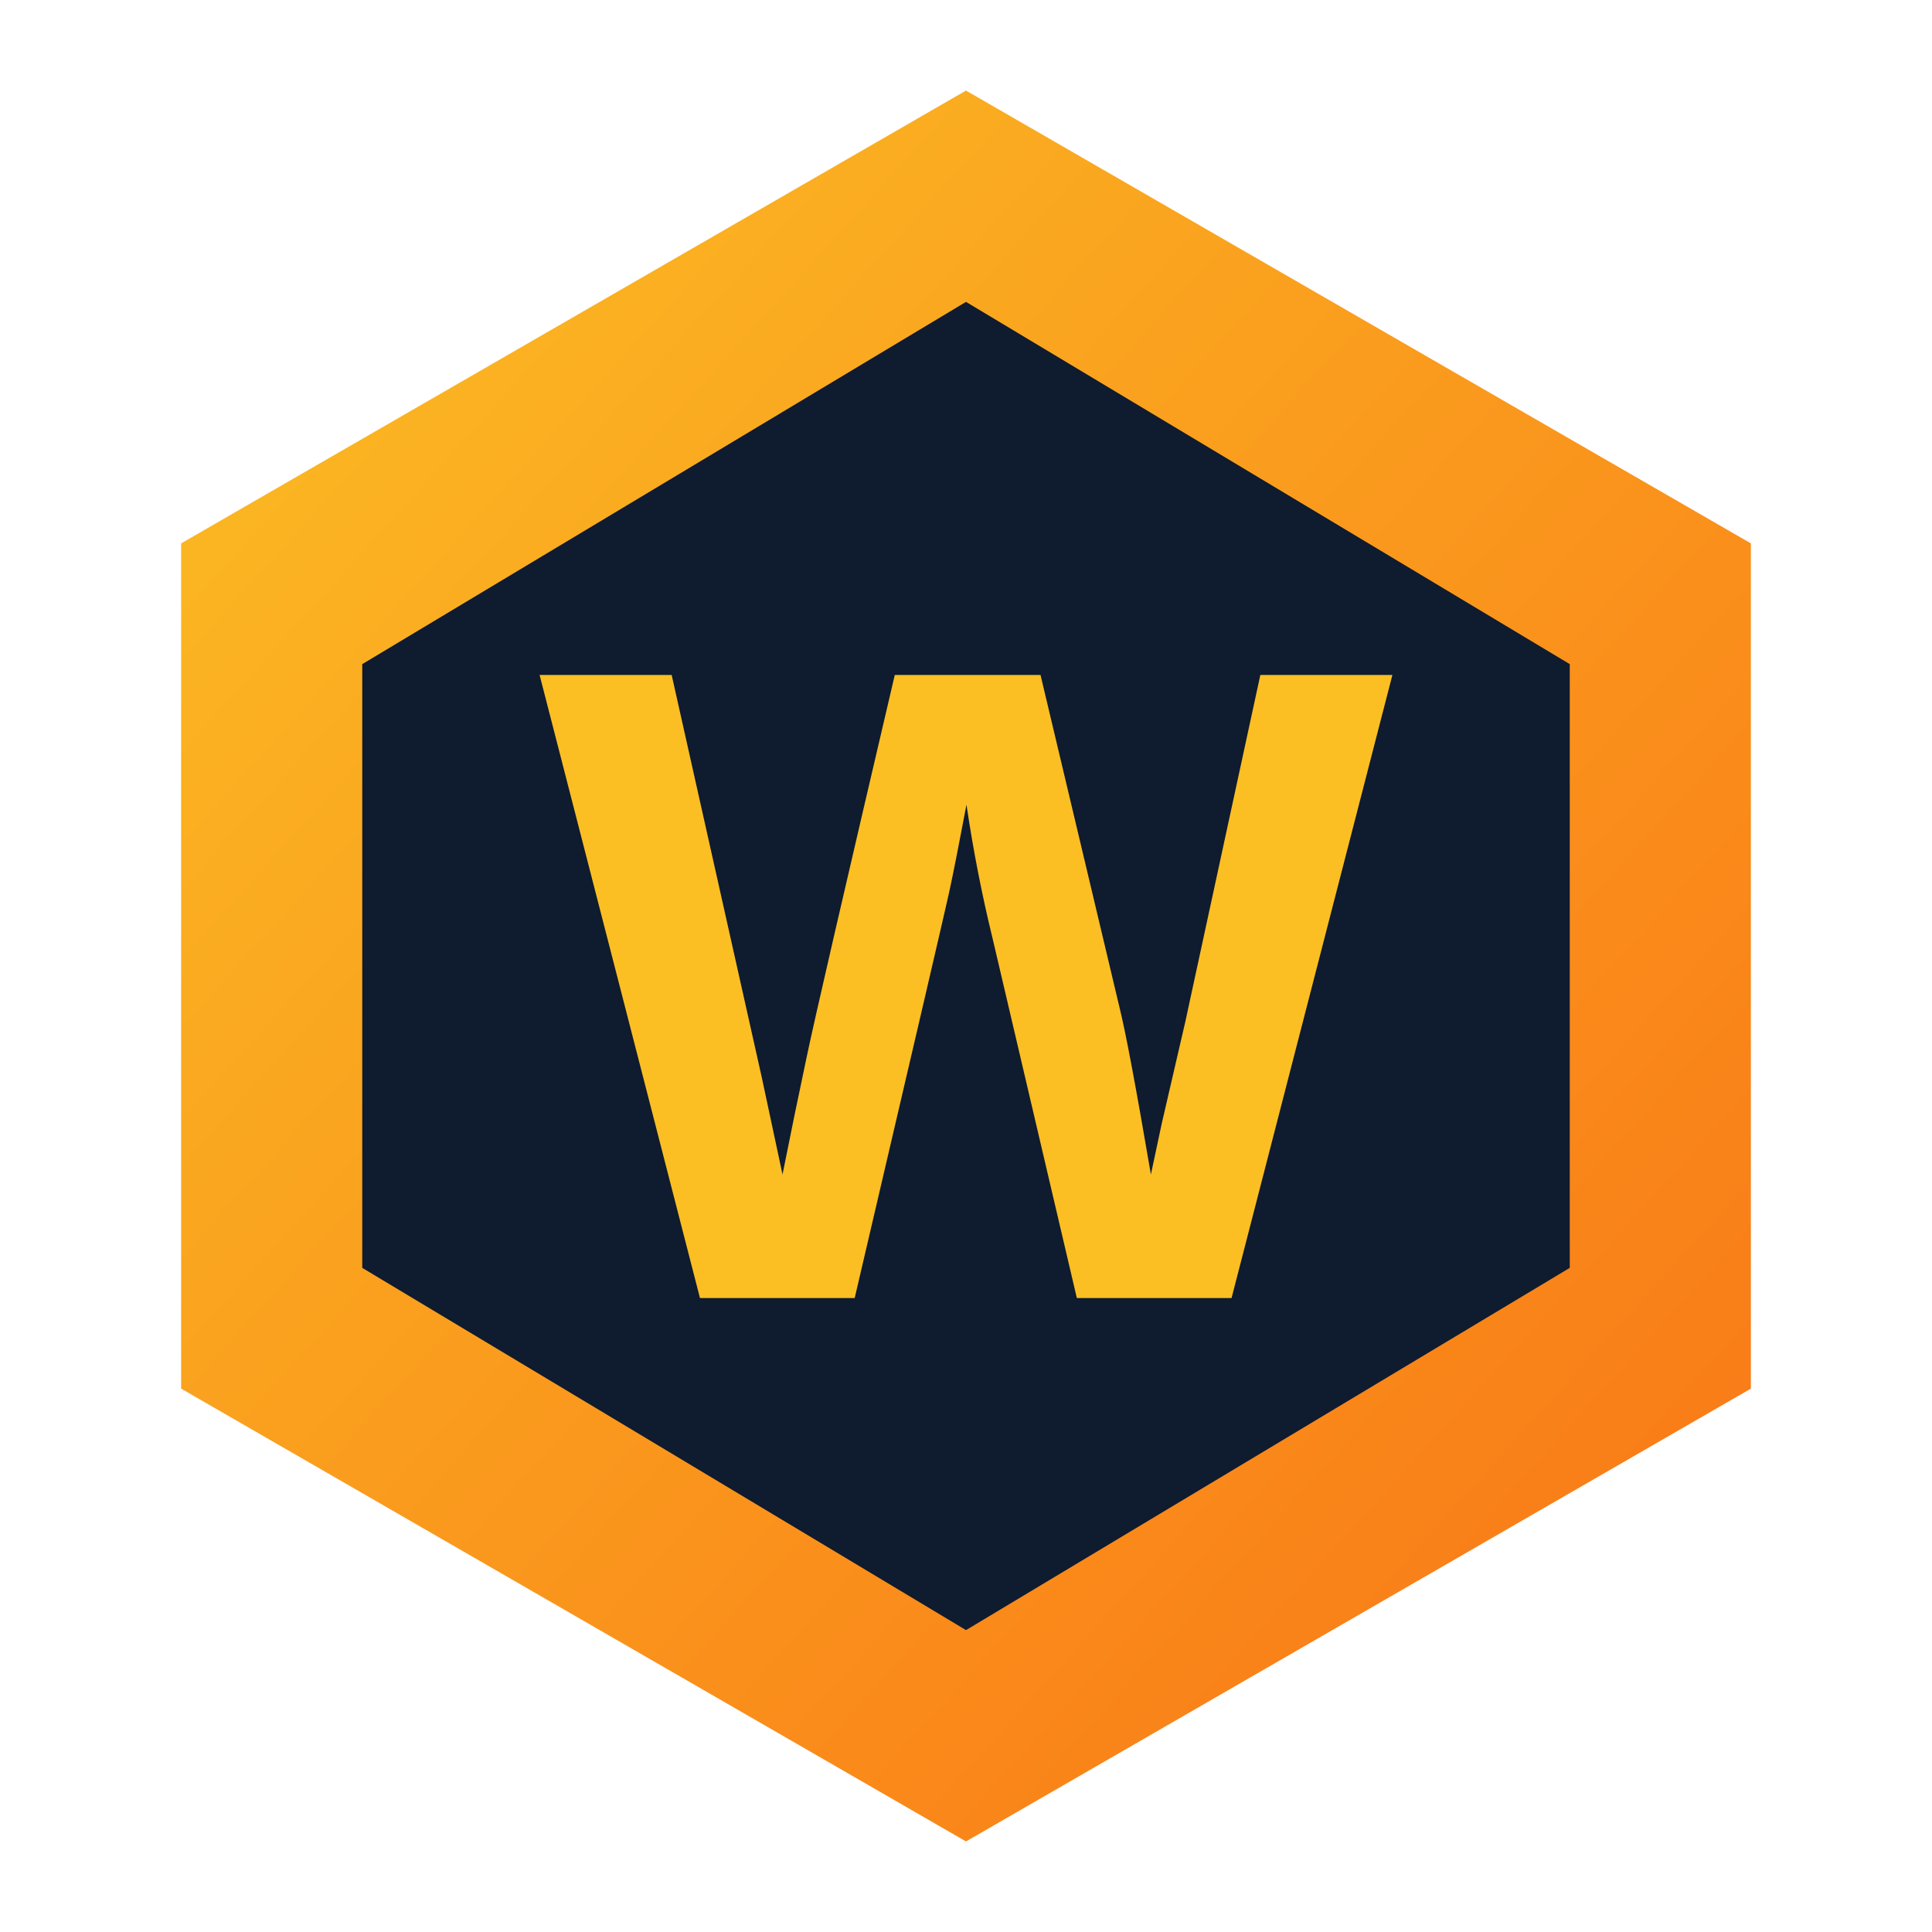
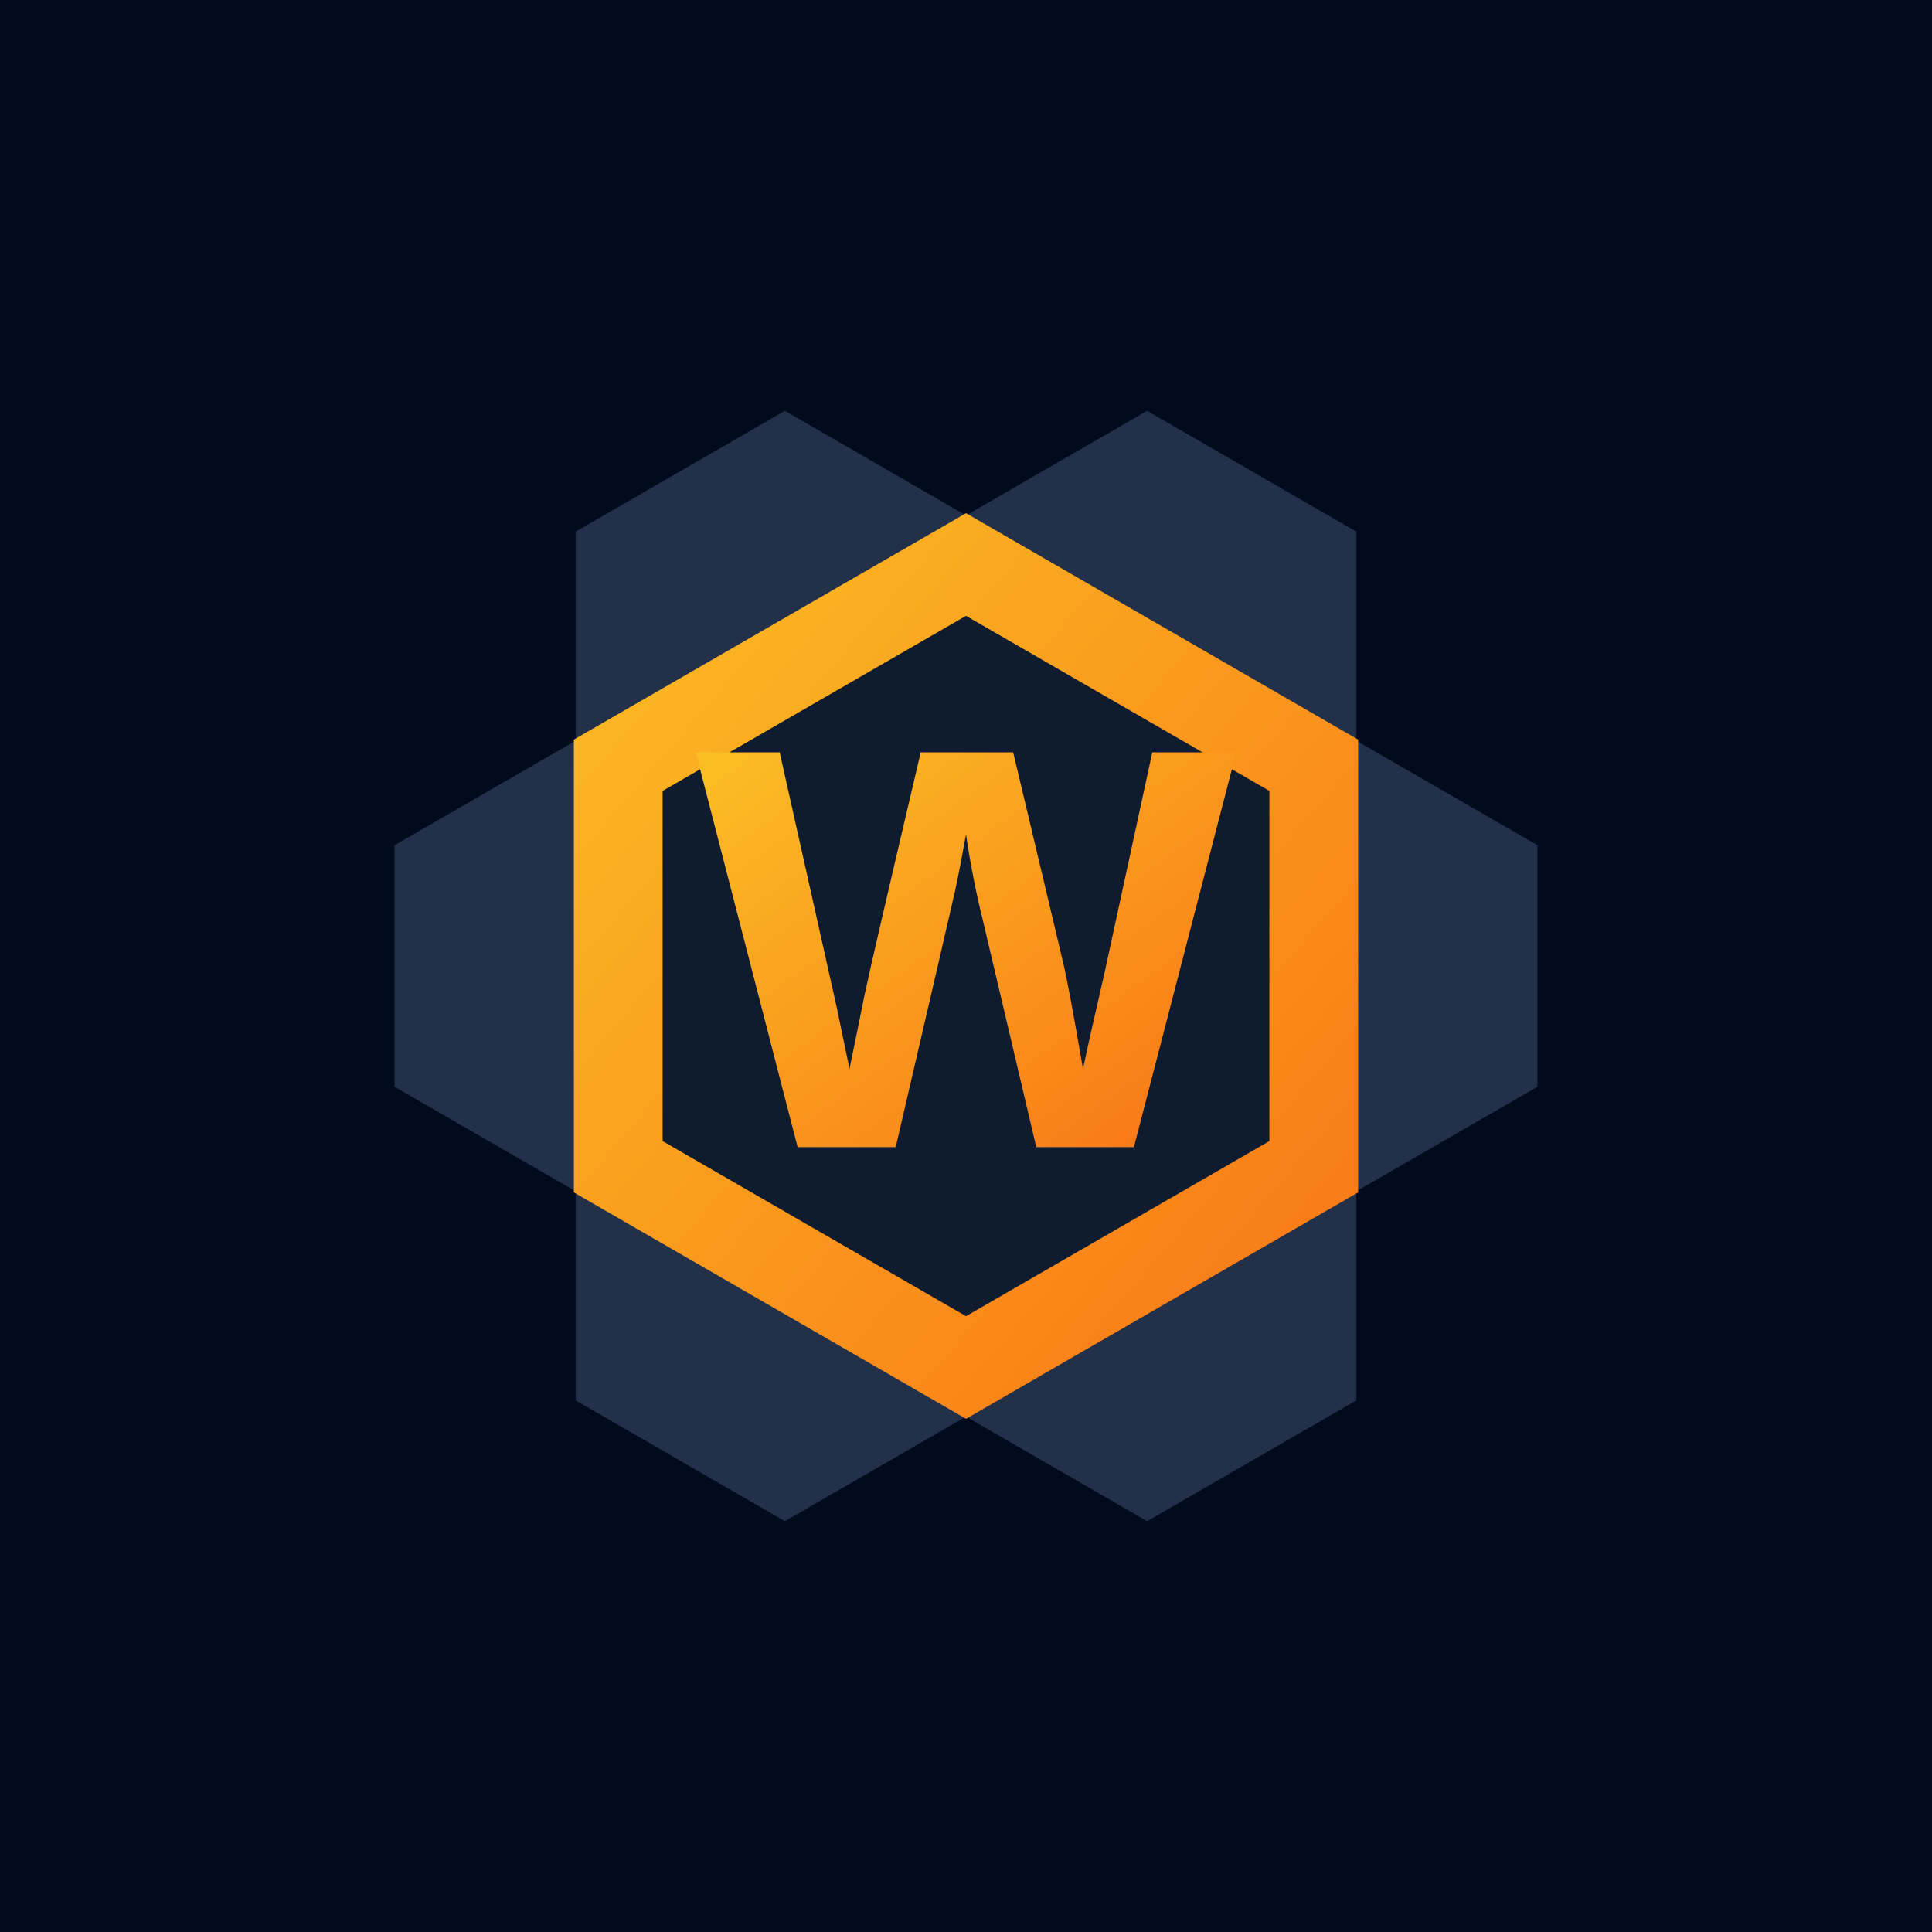
<svg xmlns="http://www.w3.org/2000/svg" viewBox="0 0 64 64">
  <defs>
    <linearGradient id="g" x1="0" y1="0" x2="1" y2="1">
      <stop offset="0" stop-color="#FBBF24" />
      <stop offset="1" stop-color="#F97316" />
    </linearGradient>
  </defs>
-   <polygon points="32,3 58,18 58,46 32,61 6,46 6,18" fill="url(#g)" />
-   <polygon points="32,10 52,22 52,42 32,54 12,42 12,22" fill="#0F1B2E" />
-   <text x="32" y="43" font-family="Arial,sans-serif" font-weight="900" font-size="30" text-anchor="middle" fill="#FBBF24">W</text>
+   <rect width="64" height="64" fill="#000C1E" />
+   <g fill="#22304A">
+     <polygon points="44.00,24.00 50.93,28.00 50.93,36.00 44.00,40.00 37.07,36.00 37.07,28.00" />
+     <polygon points="38.00,34.39 44.93,38.39 44.93,46.39 38.00,50.39 31.07,46.39 31.07,38.39" />
+     <polygon points="26.00,34.39 32.93,38.39 32.93,46.39 26.00,50.39 19.07,46.39 19.07,38.39" />
+     <polygon points="20.00,24.00 26.93,28.00 26.93,36.00 20.00,40.00 13.07,36.00 13.07,28.00" />
+     <polygon points="26.00,13.61 32.93,17.61 32.93,25.61 26.00,29.61 19.07,25.61 19.07,17.61" />
+     <polygon points="38.00,13.61 44.93,17.61 44.93,25.61 38.00,29.61 31.07,25.61 31.07,17.61" />
+   </g>
+   <polygon points="32.00,17.00 44.99,24.50 44.99,39.50 32.00,47.00 19.01,39.50 19.01,24.50" fill="url(#g)" />
+   <polygon points="32.00,20.40 42.05,26.20 42.05,37.80 32.00,43.60 21.95,37.80 21.95,26.20" fill="#0F1B2E" />
+   <text x="32" y="38" font-family="Liberation Sans,Arial,sans-serif" font-weight="900" font-size="19" text-anchor="middle" fill="url(#g)">W</text>
</svg>
